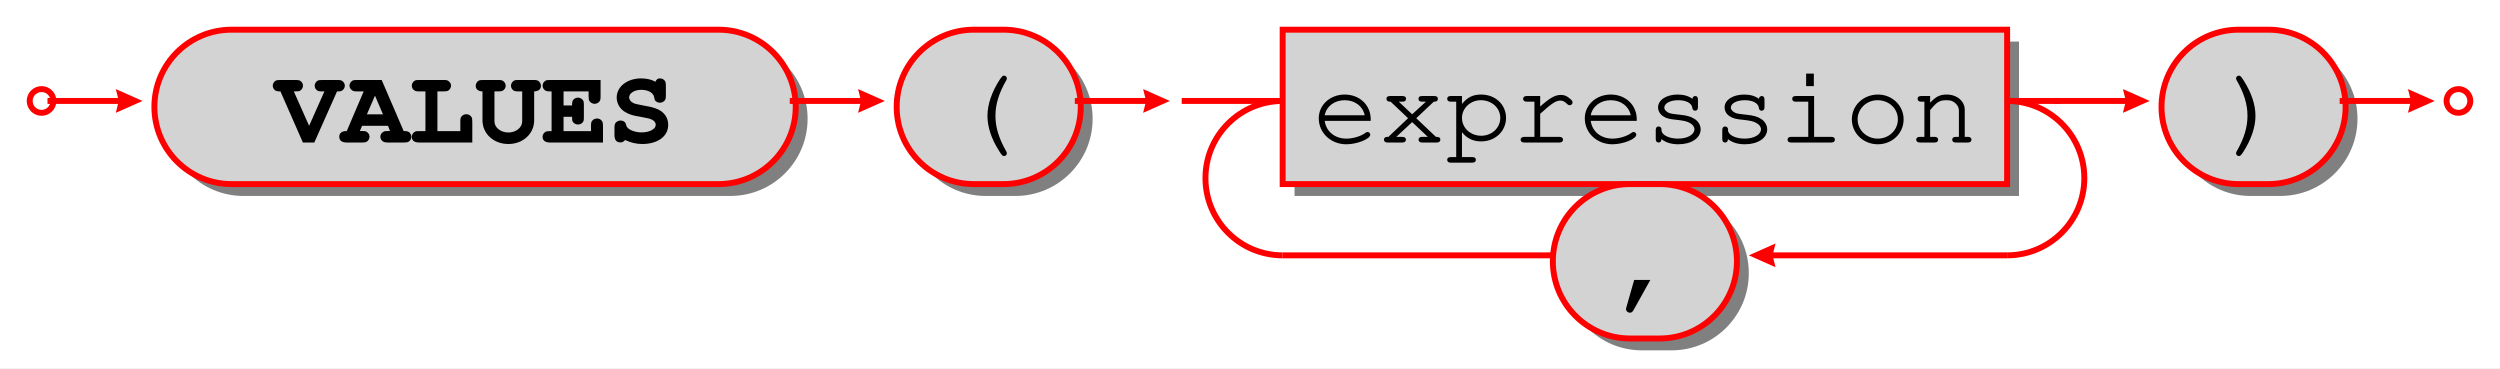
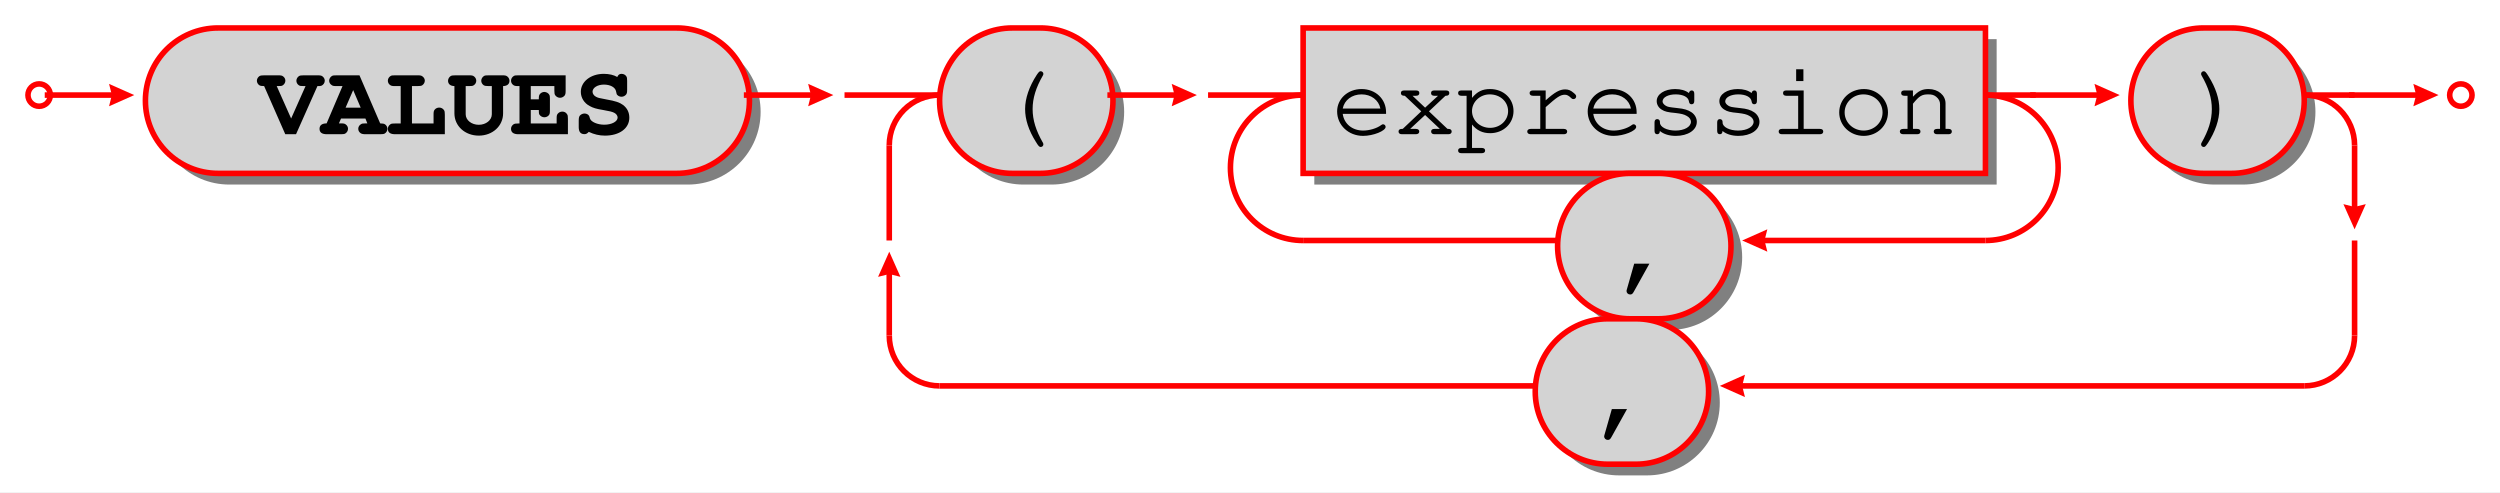
- <svg xmlns="http://www.w3.org/2000/svg" xml:space="preserve" width="421" height="62" version="1.1">
+ <svg xmlns="http://www.w3.org/2000/svg" xml:space="preserve" width="447" height="88" version="1.1">
  <style type="text/css">

.box_font {fill:#000000; text-anchor:middle;
    font-family:Courier; font-size:14pt; font-weight:regular; font-style:normal;}
.name_font {fill:#000000; text-anchor:middle;
    font-family:Courier; font-size:14pt; font-weight:regular; font-style:normal;}
.title_font {fill:#000000; text-anchor:middle;
    font-family:Sans; font-size:22pt; font-weight:bold; font-style:normal;}
.bubble_font {fill:#000000; text-anchor:middle;
    font-family:Courier; font-size:14pt; font-weight:bold; font-style:normal;}
.token_font {fill:#000000; text-anchor:middle;
    font-family:Courier; font-size:14pt; font-weight:bold; font-style:normal;}
.label {fill:#000;
  text-anchor:middle;
  font-size:16pt; font-weight:bold; font-family:Sans;}
.link {fill: #0D47A1;}
.link:hover {fill: #0D47A1; text-decoration:underline;}
.link:visited {fill: #4A148C;}

</style>
  <defs>
    <marker id="arrow" markerWidth="5" markerHeight="4" refX="2.5" refY="2" orient="auto" markerUnits="strokeWidth">
      <path d="M0,0 L0.5,2 L0,4 L4.5,2 z" fill="#FF0000" />
    </marker>
  </defs>
  <rect width="100%" height="100%" fill="white" />
  <path d="M41.0,33.0 A13.0,13.0 0 0,1 41.0,7.0 H123.0 A13.0,13.0 0 0,1 123.0,33.0 z" stroke="none" fill-opacity="0.498" fill="#000000" />
-   <path d="M166.0,33.0 A13.0,13.0 0 0,1 166.0,7.0 H171.0 A13.0,13.0 0 0,1 171.0,33.0 z" stroke="none" fill-opacity="0.498" fill="#000000" />
-   <rect x="218.0" y="7.0" width="122.0" height="26.0" stroke="none" fill-opacity="0.498" fill="#000000" />
-   <path d="M276.5,59.0 A13.0,13.0 0 0,1 276.5,33.0 H281.5 A13.0,13.0 0 0,1 281.5,59.0 z" stroke="none" fill-opacity="0.498" fill="#000000" />
-   <path d="M379.0,33.0 A13.0,13.0 0 0,1 379.0,7.0 H384.0 A13.0,13.0 0 0,1 384.0,33.0 z" stroke="none" fill-opacity="0.498" fill="#000000" />
+   <path d="M183.0,33.0 A13.0,13.0 0 0,1 183.0,7.0 H188.0 A13.0,13.0 0 0,1 188.0,33.0 z" stroke="none" fill-opacity="0.498" fill="#000000" />
+   <rect x="235.0" y="7.0" width="122.0" height="26.0" stroke="none" fill-opacity="0.498" fill="#000000" />
+   <path d="M293.5,59.0 A13.0,13.0 0 0,1 293.5,33.0 H298.5 A13.0,13.0 0 0,1 298.5,59.0 z" stroke="none" fill-opacity="0.498" fill="#000000" />
+   <path d="M396.0,33.0 A13.0,13.0 0 0,1 396.0,7.0 H401.0 A13.0,13.0 0 0,1 401.0,33.0 z" stroke="none" fill-opacity="0.498" fill="#000000" />
+   <path d="M289.5,85.0 A13.0,13.0 0 0,1 289.5,59.0 H294.5 A13.0,13.0 0 0,1 294.5,85.0 z" stroke="none" fill-opacity="0.498" fill="#000000" />
  <circle cx="7" cy="17.0" r="2" stroke="#FF0000" stroke-width="1" fill="#FFFFFF" />
  <path d="M39.0,31.0 A13.0,13.0 0 0,1 39.0,5.0 H121.0 A13.0,13.0 0 0,1 121.0,31.0 z" stroke="#FF0000" stroke-width="1" fill="#D3D3D3" />
  <text class="token_font" x="80.0" y="24.0"> VALUES </text>
-   <path d="M164.0,31.0 A13.0,13.0 0 0,1 164.0,5.0 H169.0 A13.0,13.0 0 0,1 169.0,31.0 z" stroke="#FF0000" stroke-width="1" fill="#D3D3D3" />
-   <text class="name_font" x="166.5" y="24.0">(</text>
+   <path d="M181.0,31.0 A13.0,13.0 0 0,1 181.0,5.0 H186.0 A13.0,13.0 0 0,1 186.0,31.0 z" stroke="#FF0000" stroke-width="1" fill="#D3D3D3" />
+   <text class="name_font" x="183.5" y="24.0">(</text>
+   <rect x="233.0" y="5.0" width="122.0" height="26.0" stroke="#FF0000" stroke-width="1" fill="#D3D3D3" />
+   <text class="box_font" x="294.0" y="24.0">expression</text>
+   <path d="M291.5,57.0 A13.0,13.0 0 0,1 291.5,31.0 H296.5 A13.0,13.0 0 0,1 296.5,57.0 z" stroke="#FF0000" stroke-width="1" fill="#D3D3D3" />
+   <text class="name_font" x="294.0" y="50.0">,</text>
+   <line x1="233.0" y1="43.0" x2="278.5" y2="43.0" stroke="#FF0000" stroke-width="1" />
+   <line x1="355.0" y1="43.0" x2="313.5" y2="43.0" stroke="#FF0000" stroke-width="1" marker-end="url(#arrow)" />
+   <line x1="216.0" y1="17.0" x2="233.0" y2="17.0" stroke="#FF0000" stroke-width="1" />
+   <path d="M233.0,17.0 A13.0,13.0 0 0,0 233.0,43.0" stroke="#FF0000" stroke-width="1" fill="none" />
+   <path d="M355.0,43.0 A13.0,13.0 0 0,0 355.0,17.0" stroke="#FF0000" stroke-width="1" fill="none" />
+   <line x1="355.0" y1="17.0" x2="364.0" y2="17.0" stroke="#FF0000" stroke-width="1" />
+   <line x1="198.0" y1="17.0" x2="212.0" y2="17.0" stroke="#FF0000" stroke-width="1" marker-end="url(#arrow)" />
+   <path d="M394.0,31.0 A13.0,13.0 0 0,1 394.0,5.0 H399.0 A13.0,13.0 0 0,1 399.0,31.0 z" stroke="#FF0000" stroke-width="1" fill="#D3D3D3" />
+   <text class="name_font" x="396.5" y="24.0">)</text>
+   <line x1="363.0" y1="17.0" x2="377.0" y2="17.0" stroke="#FF0000" stroke-width="1" marker-end="url(#arrow)" />
+   <path d="M287.5,83.0 A13.0,13.0 0 0,1 287.5,57.0 H292.5 A13.0,13.0 0 0,1 292.5,83.0 z" stroke="#FF0000" stroke-width="1" fill="#D3D3D3" />
+   <text class="name_font" x="290.0" y="76.0">,</text>
+   <line x1="168.0" y1="69.0" x2="274.5" y2="69.0" stroke="#FF0000" stroke-width="1" />
+   <line x1="412.0" y1="69.0" x2="309.5" y2="69.0" stroke="#FF0000" stroke-width="1" marker-end="url(#arrow)" />
+   <line x1="151.0" y1="17.0" x2="168.0" y2="17.0" stroke="#FF0000" stroke-width="1" />
+   <path d="M168.0,17.0 A9.0,9.0 0 0,0 159.0,26.0" stroke="#FF0000" stroke-width="1" fill="none" />
+   <line x1="159.0" y1="60.0" x2="159.0" y2="47.0" stroke="#FF0000" stroke-width="1" marker-end="url(#arrow)" />
+   <line x1="159.0" y1="43.0" x2="159.0" y2="26.0" stroke="#FF0000" stroke-width="1" />
+   <path d="M159.0,60.0 A9.0,9.0 0 0,0 168.0,69.0" stroke="#FF0000" stroke-width="1" fill="none" />
+   <path d="M421.0,26.0 A9.0,9.0 0 0,0 412.0,17.0" stroke="#FF0000" stroke-width="1" fill="none" />
+   <line x1="421.0" y1="26.0" x2="421.0" y2="39.0" stroke="#FF0000" stroke-width="1" marker-end="url(#arrow)" />
+   <line x1="421.0" y1="43.0" x2="421.0" y2="60.0" stroke="#FF0000" stroke-width="1" />
+   <path d="M412.0,69.0 A9.0,9.0 0 0,0 421.0,60.0" stroke="#FF0000" stroke-width="1" fill="none" />
+   <line x1="412.0" y1="17.0" x2="421.0" y2="17.0" stroke="#FF0000" stroke-width="1" />
  <line x1="133.0" y1="17.0" x2="147.0" y2="17.0" stroke="#FF0000" stroke-width="1" marker-end="url(#arrow)" />
-   <rect x="216.0" y="5.0" width="122.0" height="26.0" stroke="#FF0000" stroke-width="1" fill="#D3D3D3" />
-   <text class="box_font" x="277.0" y="24.0">expression</text>
-   <path d="M274.5,57.0 A13.0,13.0 0 0,1 274.5,31.0 H279.5 A13.0,13.0 0 0,1 279.5,57.0 z" stroke="#FF0000" stroke-width="1" fill="#D3D3D3" />
-   <text class="name_font" x="277.0" y="50.0">,</text>
-   <line x1="216.0" y1="43.0" x2="261.5" y2="43.0" stroke="#FF0000" stroke-width="1" />
-   <line x1="338.0" y1="43.0" x2="296.5" y2="43.0" stroke="#FF0000" stroke-width="1" marker-end="url(#arrow)" />
-   <line x1="199.0" y1="17.0" x2="216.0" y2="17.0" stroke="#FF0000" stroke-width="1" />
-   <path d="M216.0,17.0 A13.0,13.0 0 0,0 216.0,43.0" stroke="#FF0000" stroke-width="1" fill="none" />
-   <path d="M338.0,43.0 A13.0,13.0 0 0,0 338.0,17.0" stroke="#FF0000" stroke-width="1" fill="none" />
-   <line x1="338.0" y1="17.0" x2="347.0" y2="17.0" stroke="#FF0000" stroke-width="1" />
-   <line x1="181.0" y1="17.0" x2="195.0" y2="17.0" stroke="#FF0000" stroke-width="1" marker-end="url(#arrow)" />
-   <path d="M377.0,31.0 A13.0,13.0 0 0,1 377.0,5.0 H382.0 A13.0,13.0 0 0,1 382.0,31.0 z" stroke="#FF0000" stroke-width="1" fill="#D3D3D3" />
-   <text class="name_font" x="379.5" y="24.0">)</text>
-   <line x1="346.0" y1="17.0" x2="360.0" y2="17.0" stroke="#FF0000" stroke-width="1" marker-end="url(#arrow)" />
  <line x1="8" y1="17.0" x2="22.0" y2="17.0" stroke="#FF0000" stroke-width="1" marker-end="url(#arrow)" />
-   <circle cx="414.0" cy="17.0" r="2.0" stroke="#FF0000" stroke-width="1" fill="#FFFFFF" />
-   <line x1="394.0" y1="17.0" x2="408.0" y2="17.0" stroke="#FF0000" stroke-width="1" marker-end="url(#arrow)" />
+   <circle cx="440.0" cy="17.0" r="2.0" stroke="#FF0000" stroke-width="1" fill="#FFFFFF" />
+   <line x1="420.0" y1="17.0" x2="434.0" y2="17.0" stroke="#FF0000" stroke-width="1" marker-end="url(#arrow)" />
</svg>
